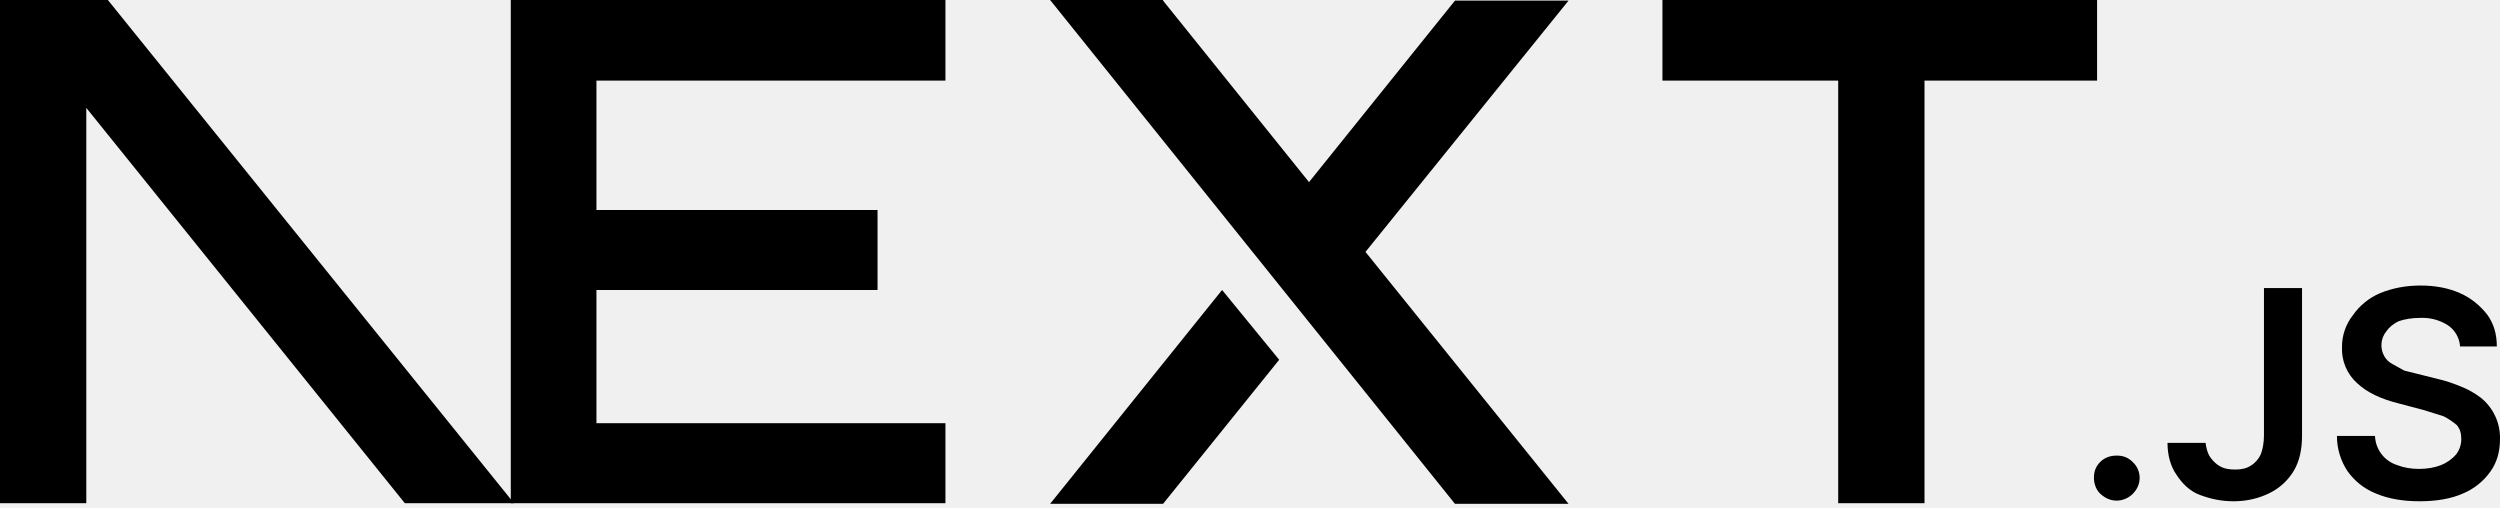
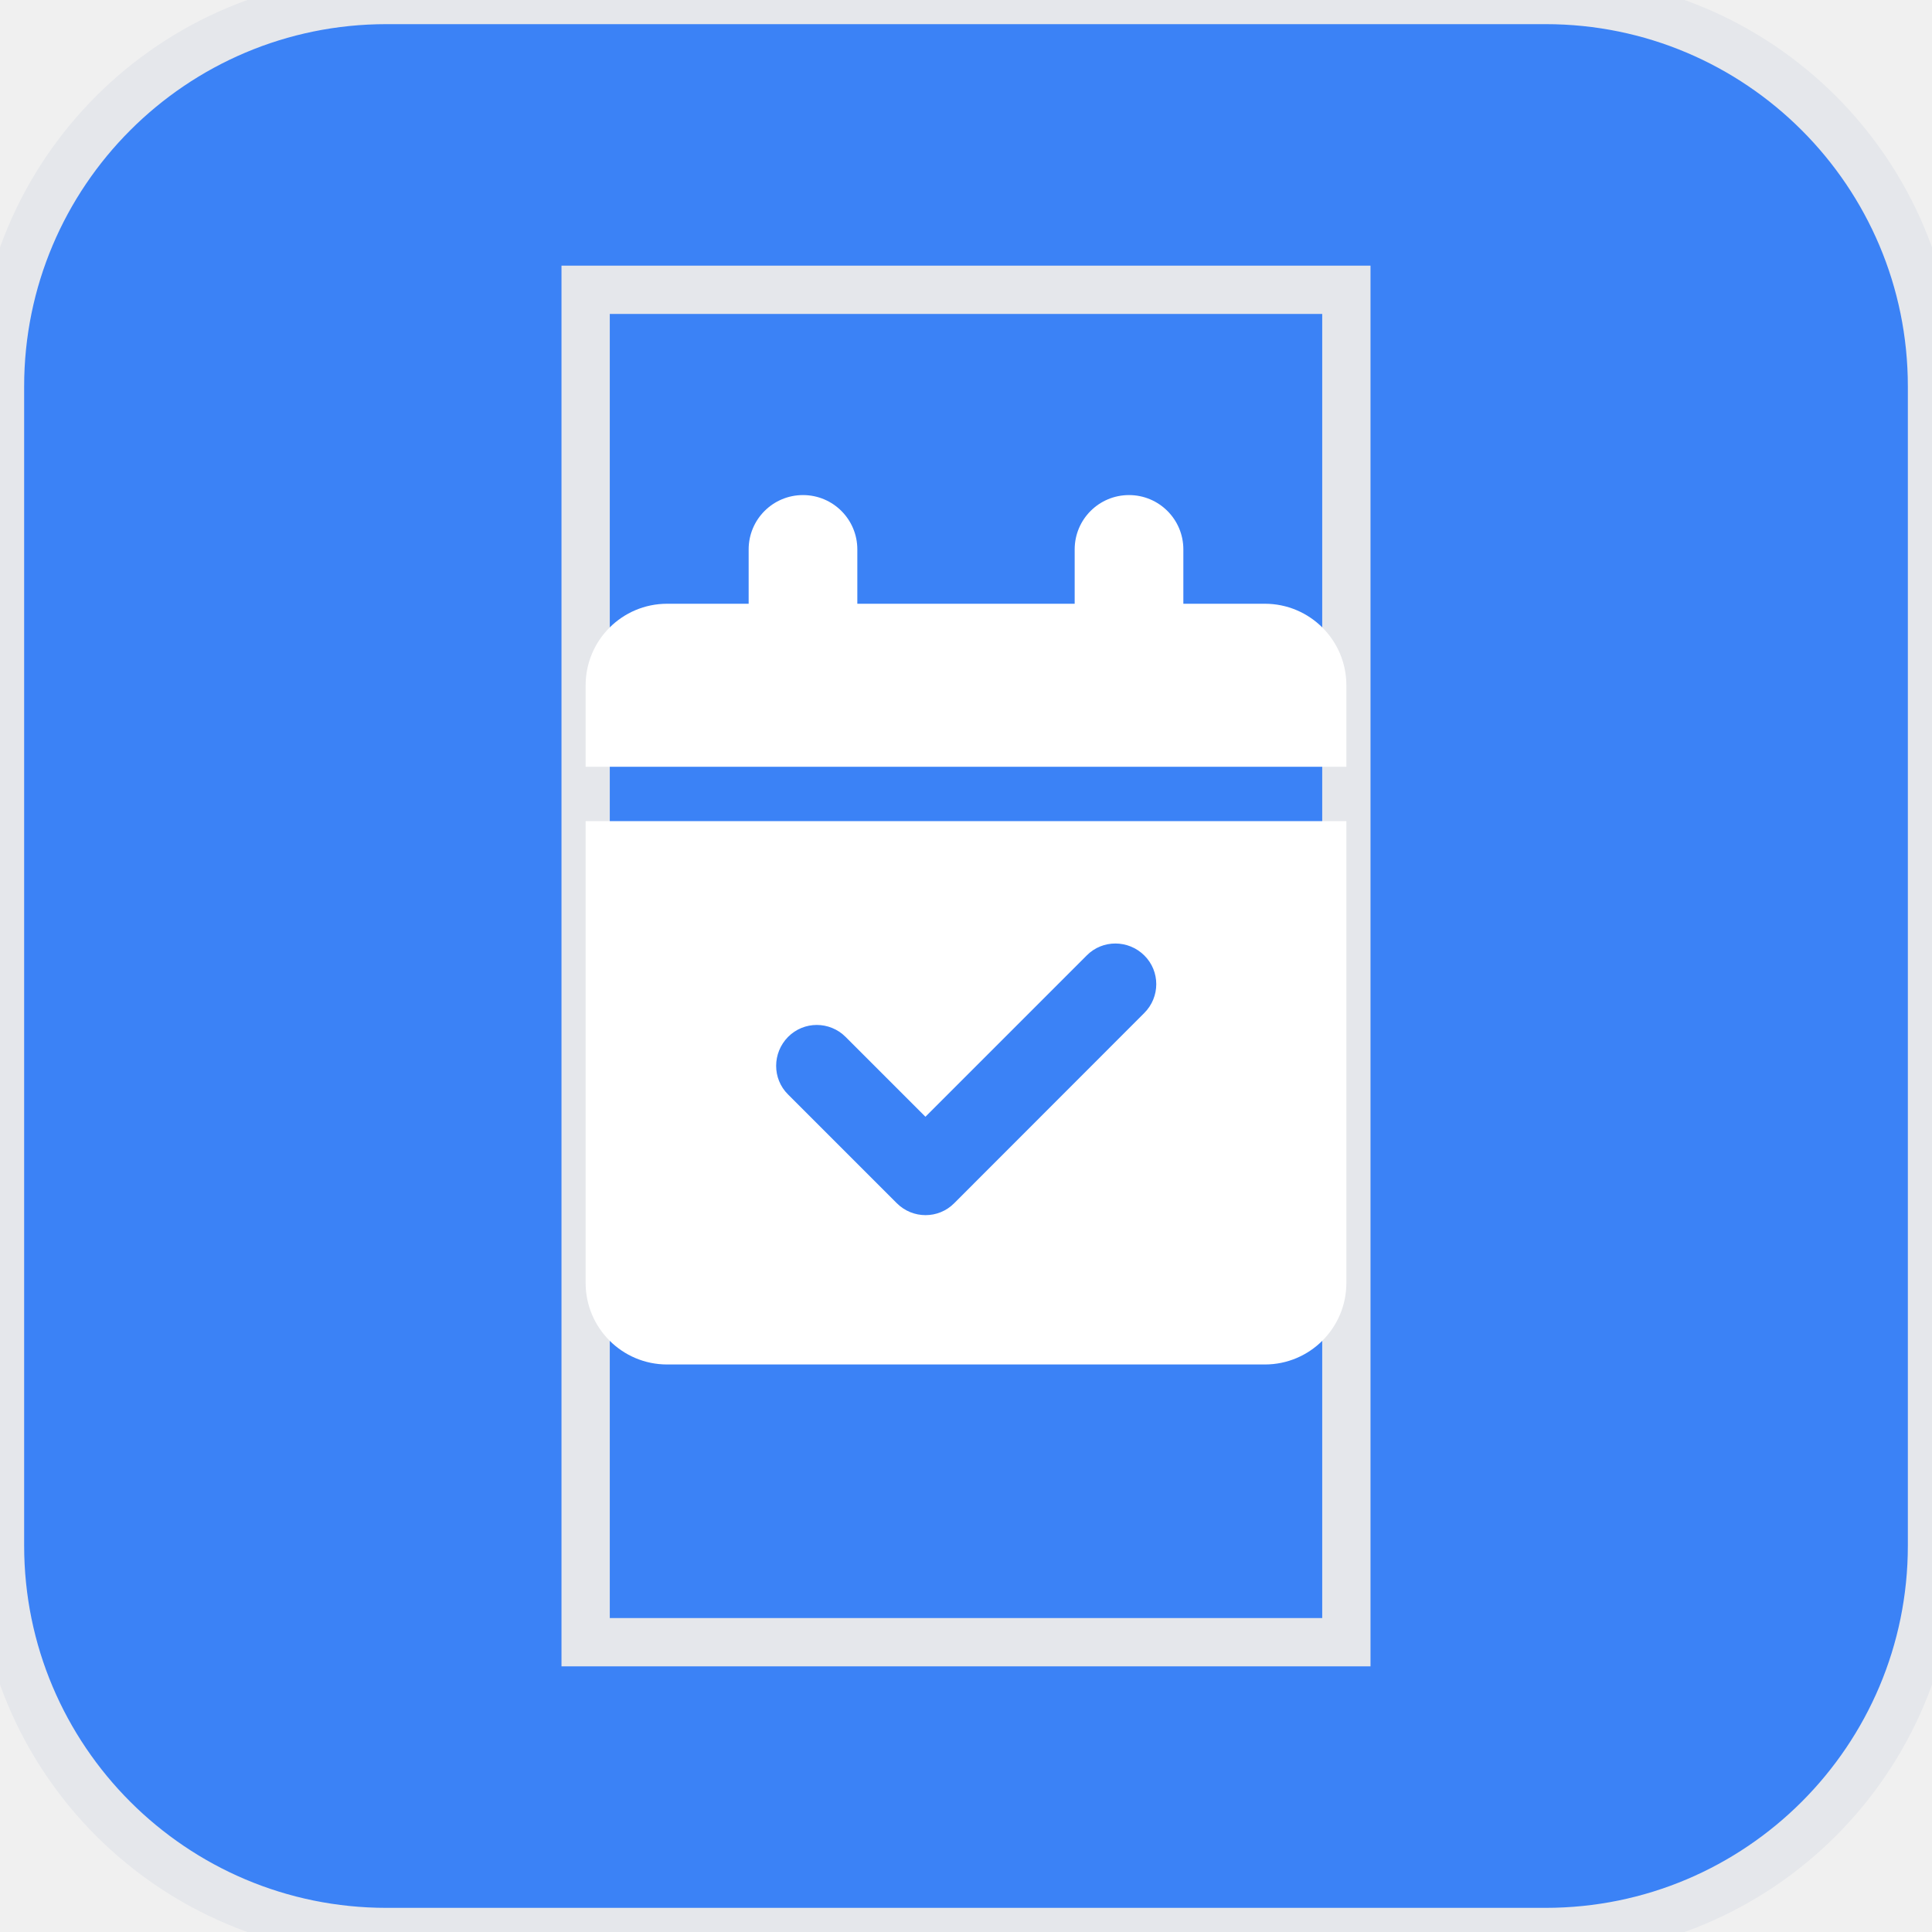
- <svg xmlns="http://www.w3.org/2000/svg" fill="none" viewBox="0 0 394 80">
-   <path fill="#000" d="M262 0h68.5v12.7h-27.2v66.6h-13.6V12.7H262V0ZM149 0v12.7H94v20.4h44.3v12.6H94v21h55v12.6H80.5V0h68.7zm34.3 0h-17.8l63.8 79.4h17.9l-32-39.7 32-39.6h-17.9l-23 28.6-23-28.6zm18.3 56.7-9-11-27.1 33.7h17.8l18.3-22.7z" />
-   <path fill="#000" d="M81 79.3 17 0H0v79.3h13.6V17l50.2 62.3H81Zm252.6-.4c-1 0-1.8-.4-2.5-1s-1.1-1.6-1.1-2.6.3-1.8 1-2.5 1.6-1 2.6-1 1.8.3 2.5 1a3.4 3.4 0 0 1 .6 4.3 3.7 3.7 0 0 1-3 1.8zm23.2-33.5h6v23.3c0 2.1-.4 4-1.3 5.5a9.1 9.1 0 0 1-3.8 3.5c-1.6.8-3.5 1.3-5.7 1.3-2 0-3.7-.4-5.3-1s-2.8-1.8-3.7-3.2c-.9-1.3-1.4-3-1.4-5h6c.1.8.3 1.6.7 2.2s1 1.2 1.6 1.5c.7.4 1.5.5 2.4.5 1 0 1.8-.2 2.4-.6a4 4 0 0 0 1.6-1.8c.3-.8.5-1.8.5-3V45.5zm30.9 9.1a4.4 4.4 0 0 0-2-3.3 7.5 7.5 0 0 0-4.3-1.1c-1.3 0-2.4.2-3.3.5-.9.4-1.6 1-2 1.6a3.5 3.5 0 0 0-.3 4c.3.5.7.9 1.3 1.2l1.8 1 2 .5 3.2.8c1.3.3 2.5.7 3.7 1.2a13 13 0 0 1 3.2 1.8 8.1 8.1 0 0 1 3 6.5c0 2-.5 3.7-1.5 5.1a10 10 0 0 1-4.4 3.5c-1.8.8-4.1 1.2-6.8 1.2-2.6 0-4.9-.4-6.8-1.2-2-.8-3.4-2-4.5-3.5a10 10 0 0 1-1.7-5.6h6a5 5 0 0 0 3.5 4.6c1 .4 2.2.6 3.4.6 1.3 0 2.5-.2 3.5-.6 1-.4 1.8-1 2.4-1.7a4 4 0 0 0 .8-2.4c0-.9-.2-1.6-.7-2.2a11 11 0 0 0-2.1-1.4l-3.2-1-3.8-1c-2.8-.7-5-1.7-6.6-3.2a7.2 7.2 0 0 1-2.4-5.7 8 8 0 0 1 1.7-5 10 10 0 0 1 4.3-3.5c2-.8 4-1.2 6.4-1.2 2.3 0 4.4.4 6.2 1.2 1.8.8 3.2 2 4.3 3.4 1 1.4 1.5 3 1.5 5h-5.8z" />
+ <svg xmlns="http://www.w3.org/2000/svg" width="40" height="40" viewBox="0 0 40 40" fill="none">
+   <path d="M32 0C36.418 0 40 3.582 40 8V32C40 36.418 36.418 40 32 40H8C3.582 40 0 36.418 0 32V8C0 3.582 3.582 0 8 0H32Z" fill="#3B82F6" />
+   <path d="M32 0C36.418 0 40 3.582 40 8V32C40 36.418 36.418 40 32 40H8C3.582 40 0 36.418 0 32V8C0 3.582 3.582 0 8 0H32Z" stroke="#E5E7EB" />
+   <path d="M27.875 34H12.125V6H27.875V34Z" stroke="#E5E7EB" />
+   <g clip-path="url(#clip0_3_26)">
+     <path d="M16.625 10.25C17.247 10.25 17.75 10.753 17.75 11.375V12.5H22.25V11.375C22.25 10.753 22.753 10.25 23.375 10.25C23.997 10.25 24.5 10.753 24.5 11.375V12.5H26.188C27.119 12.5 27.875 13.256 27.875 14.188V15.875H12.125V14.188C12.125 13.256 12.881 12.5 13.812 12.5H15.5V11.375C15.5 10.753 16.003 10.25 16.625 10.25ZM12.125 17H27.875V26.562C27.875 27.494 27.119 28.25 26.188 28.25H13.812C12.881 28.25 12.125 27.494 12.125 26.562V17ZM23.691 20.973C24.022 20.642 24.022 20.108 23.691 19.781C23.361 19.454 22.827 19.45 22.5 19.781L19.16 23.121L17.507 21.468C17.177 21.138 16.643 21.138 16.316 21.468C15.989 21.799 15.985 22.333 16.316 22.66L18.566 24.91C18.896 25.241 19.43 25.241 19.757 24.91L23.691 20.973Z" fill="white" />
+   </g>
+   <defs>
+     <clipPath id="clip0_3_26">
+       <path d="M12.125 10.25H27.875V28.25H12.125V10.25Z" fill="white" />
+     </clipPath>
+   </defs>
</svg>
